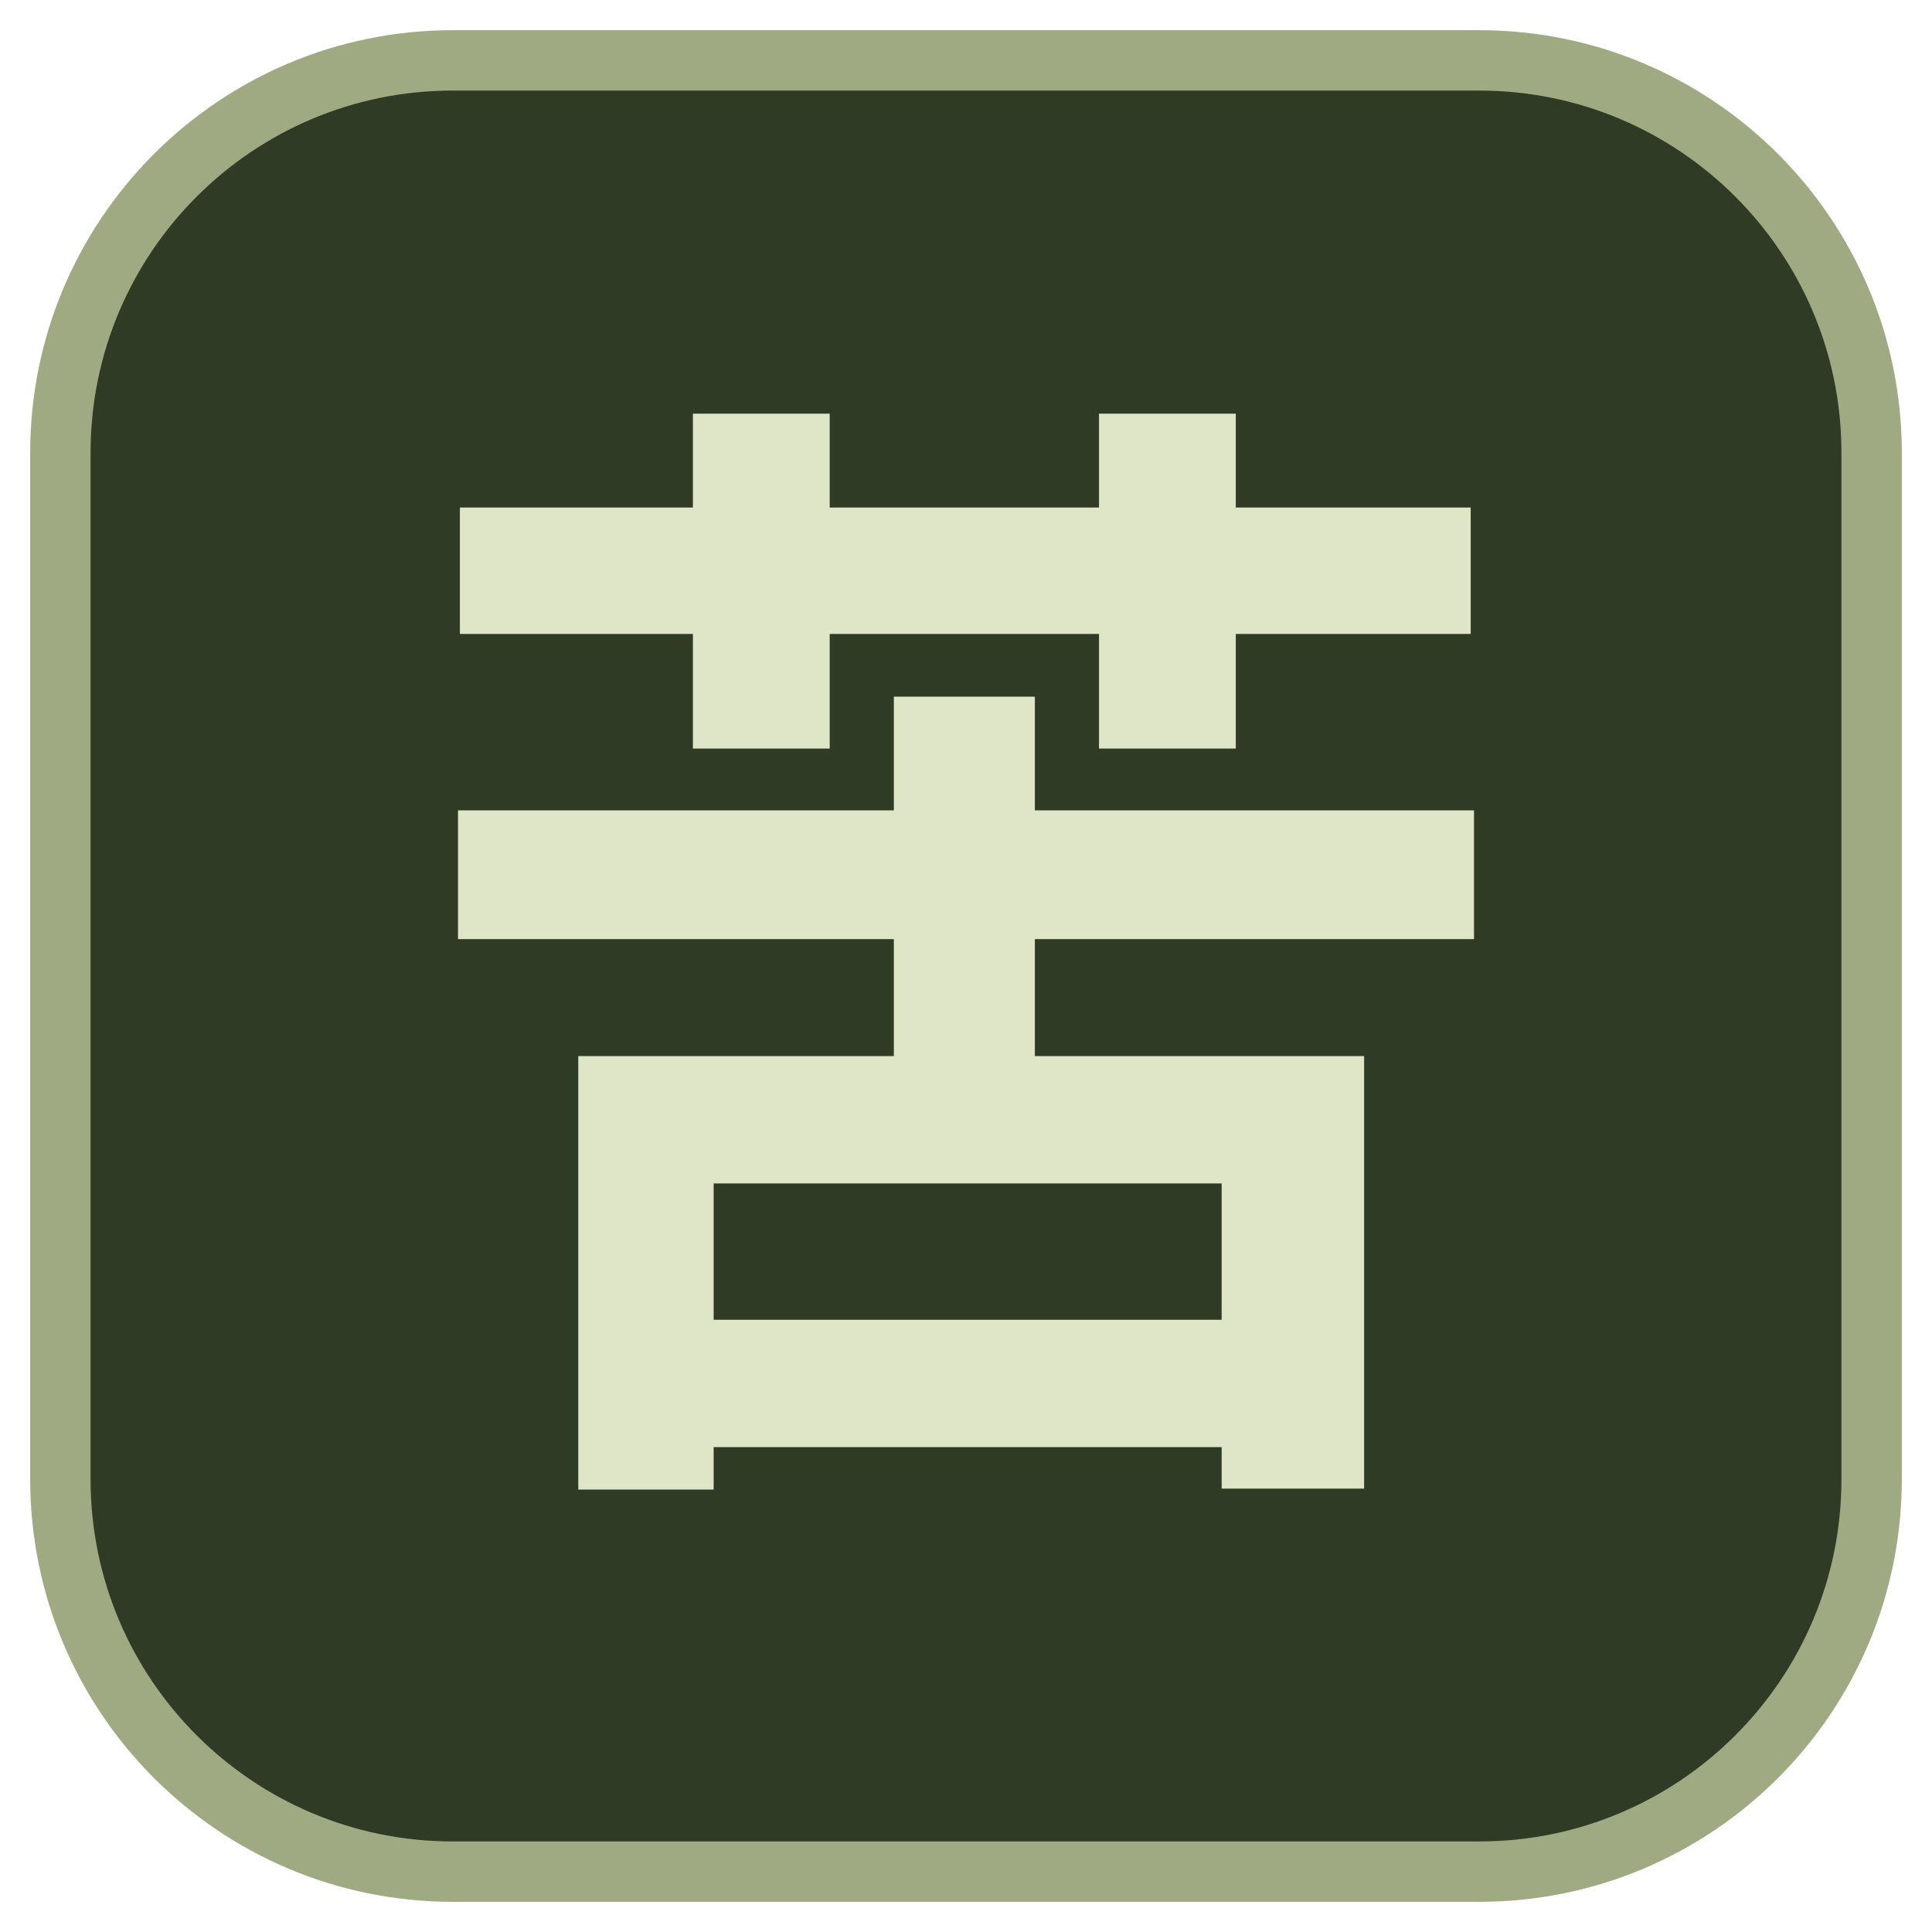
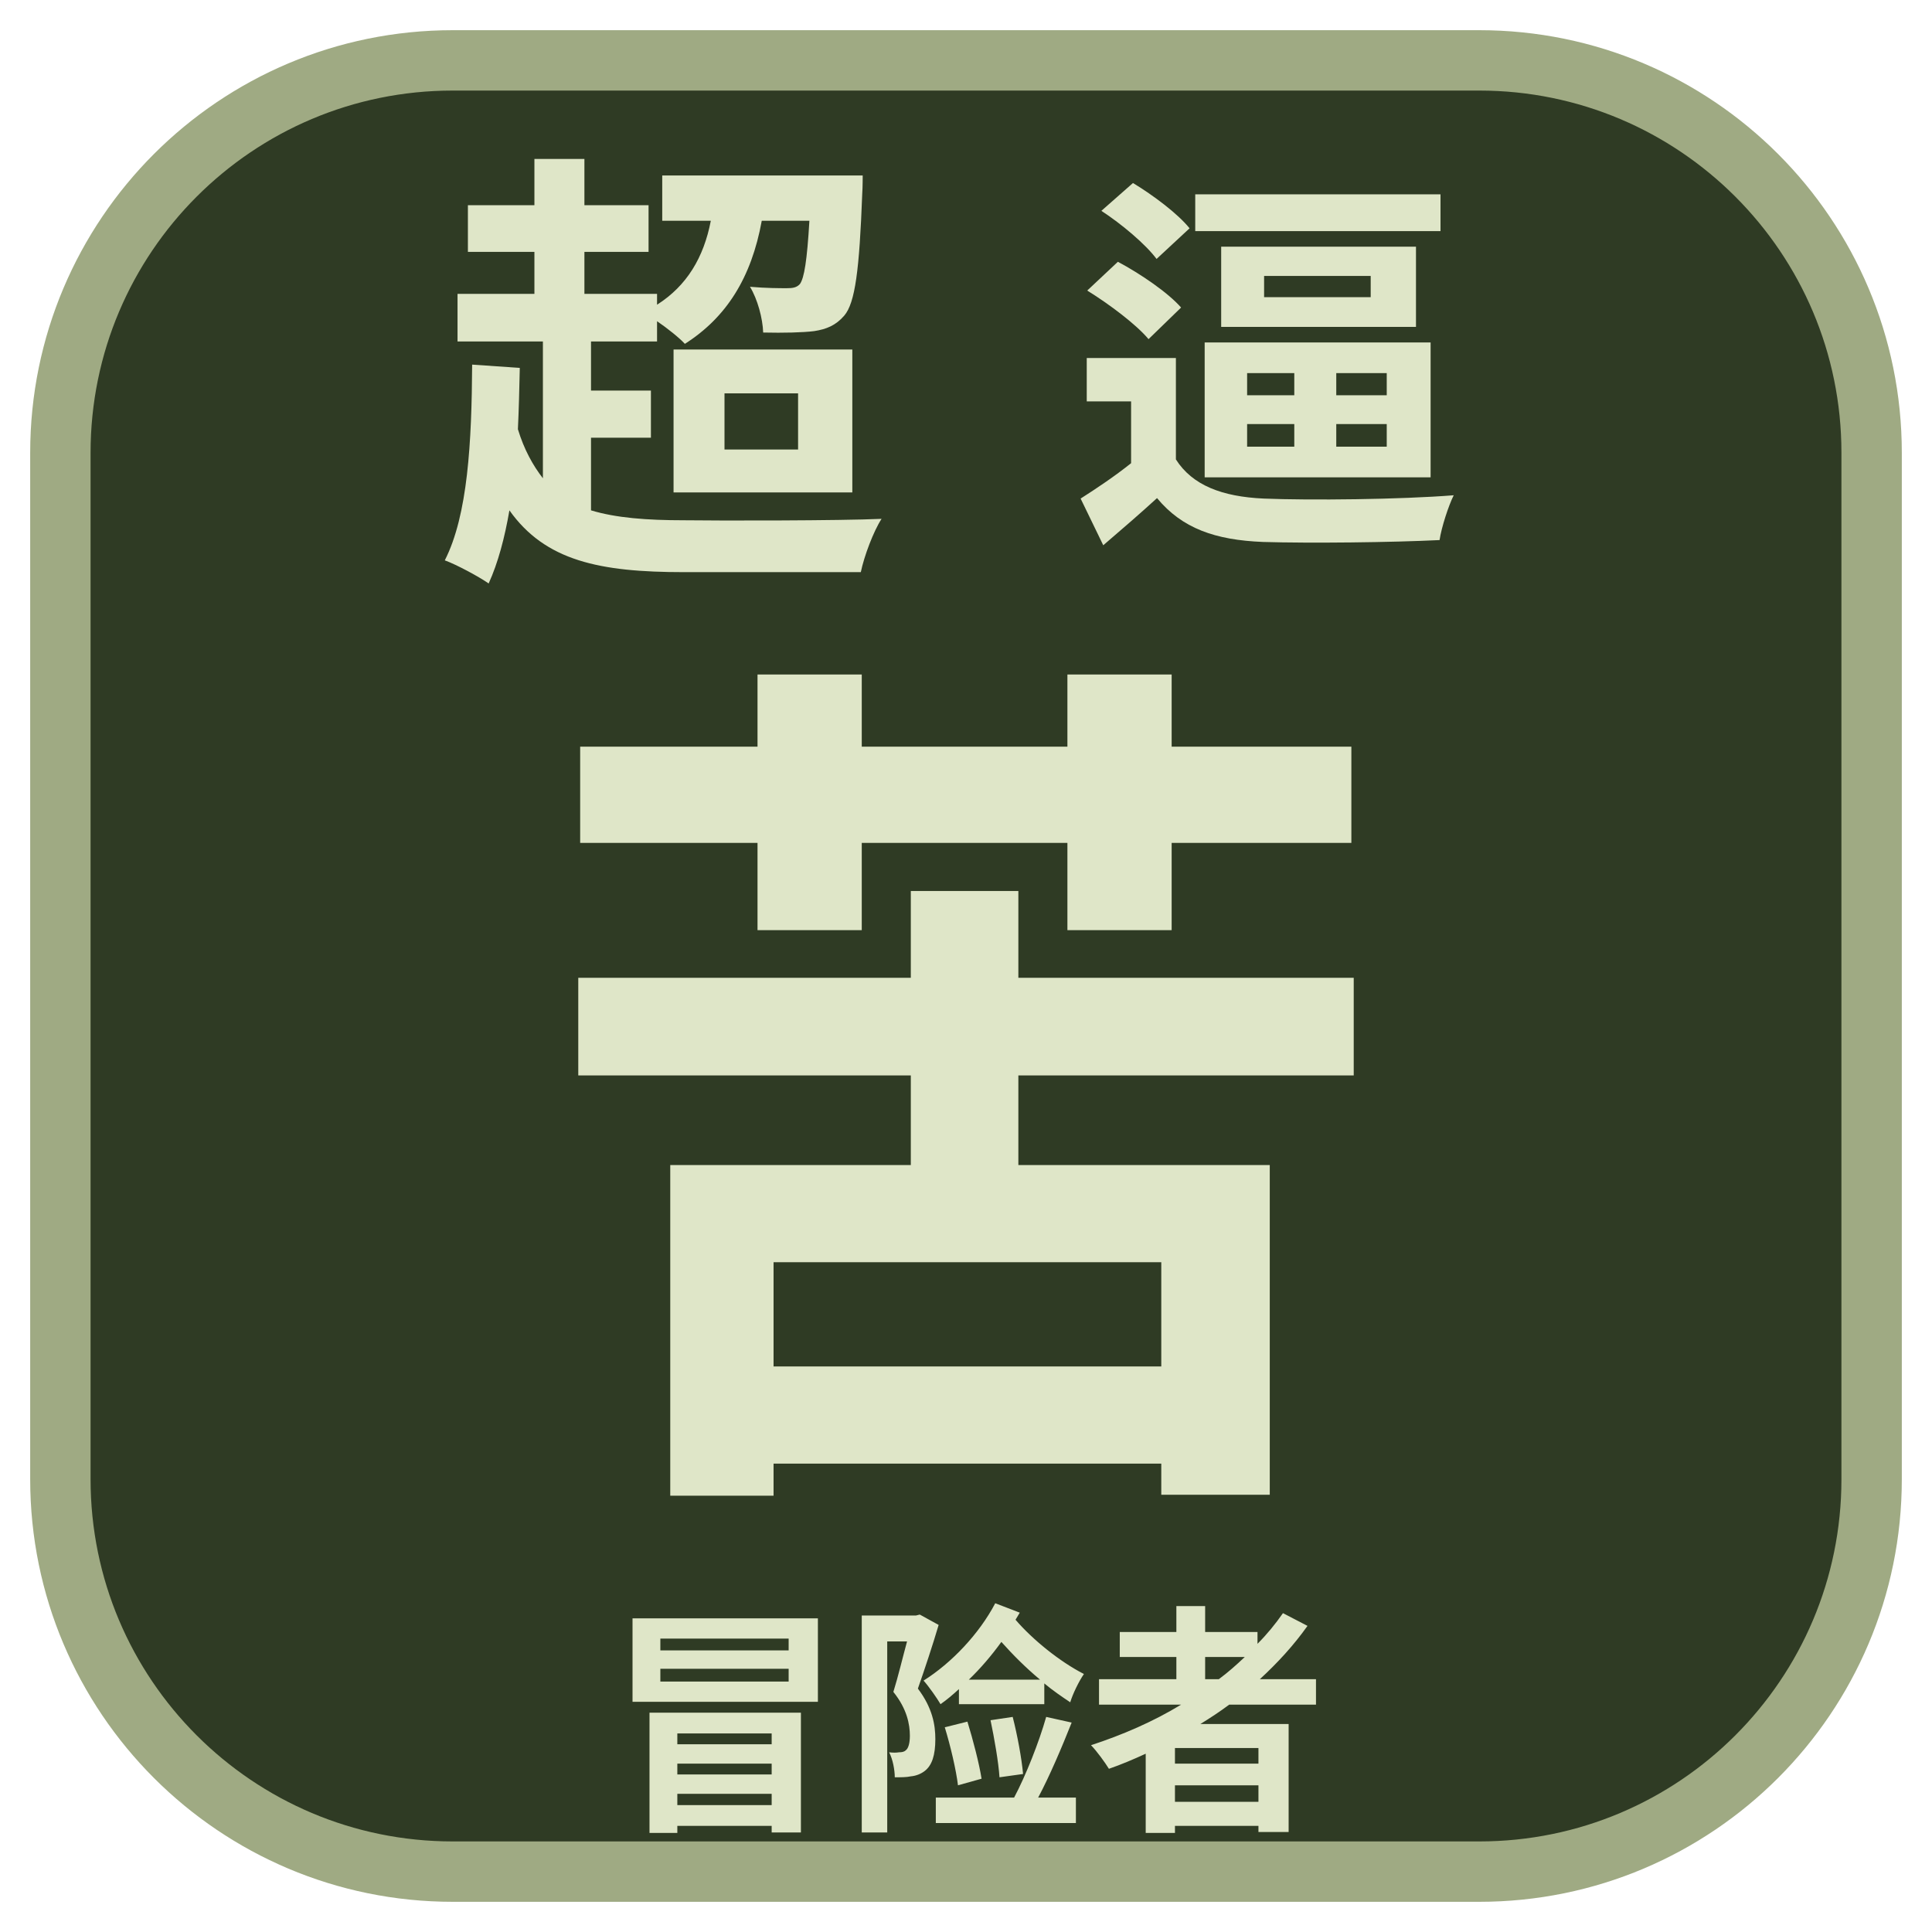
<svg xmlns="http://www.w3.org/2000/svg" viewBox="0 0 64 64">
  <rect x="2" y="2" width="60" height="60" rx="13" fill="#2f3b24" stroke="#9FAA83" stroke-width="2" />
-   <text x="32" y="46" text-anchor="middle" font-family="PingFang SC, Hiragino Sans GB, Microsoft YaHei, Heiti SC, sans-serif" font-size="38" font-weight="700" fill="#dfe6c8">苦</text>
+   <g text-anchor="middle" font-weight="700" font-family="PingFang SC, Hiragino Sans GB, Microsoft YaHei, Heiti SC, sans-serif" fill="#dfe6c8">
+     <text x="22" y="18" font-size="15">超</text>
+     <text x="42" y="17" font-size="13">逼</text>
+     <text x="32" y="47" font-size="29">苦</text>
+     <text x="32" y="60" font-size="8">冒险者</text>
+   </g>
</svg>
